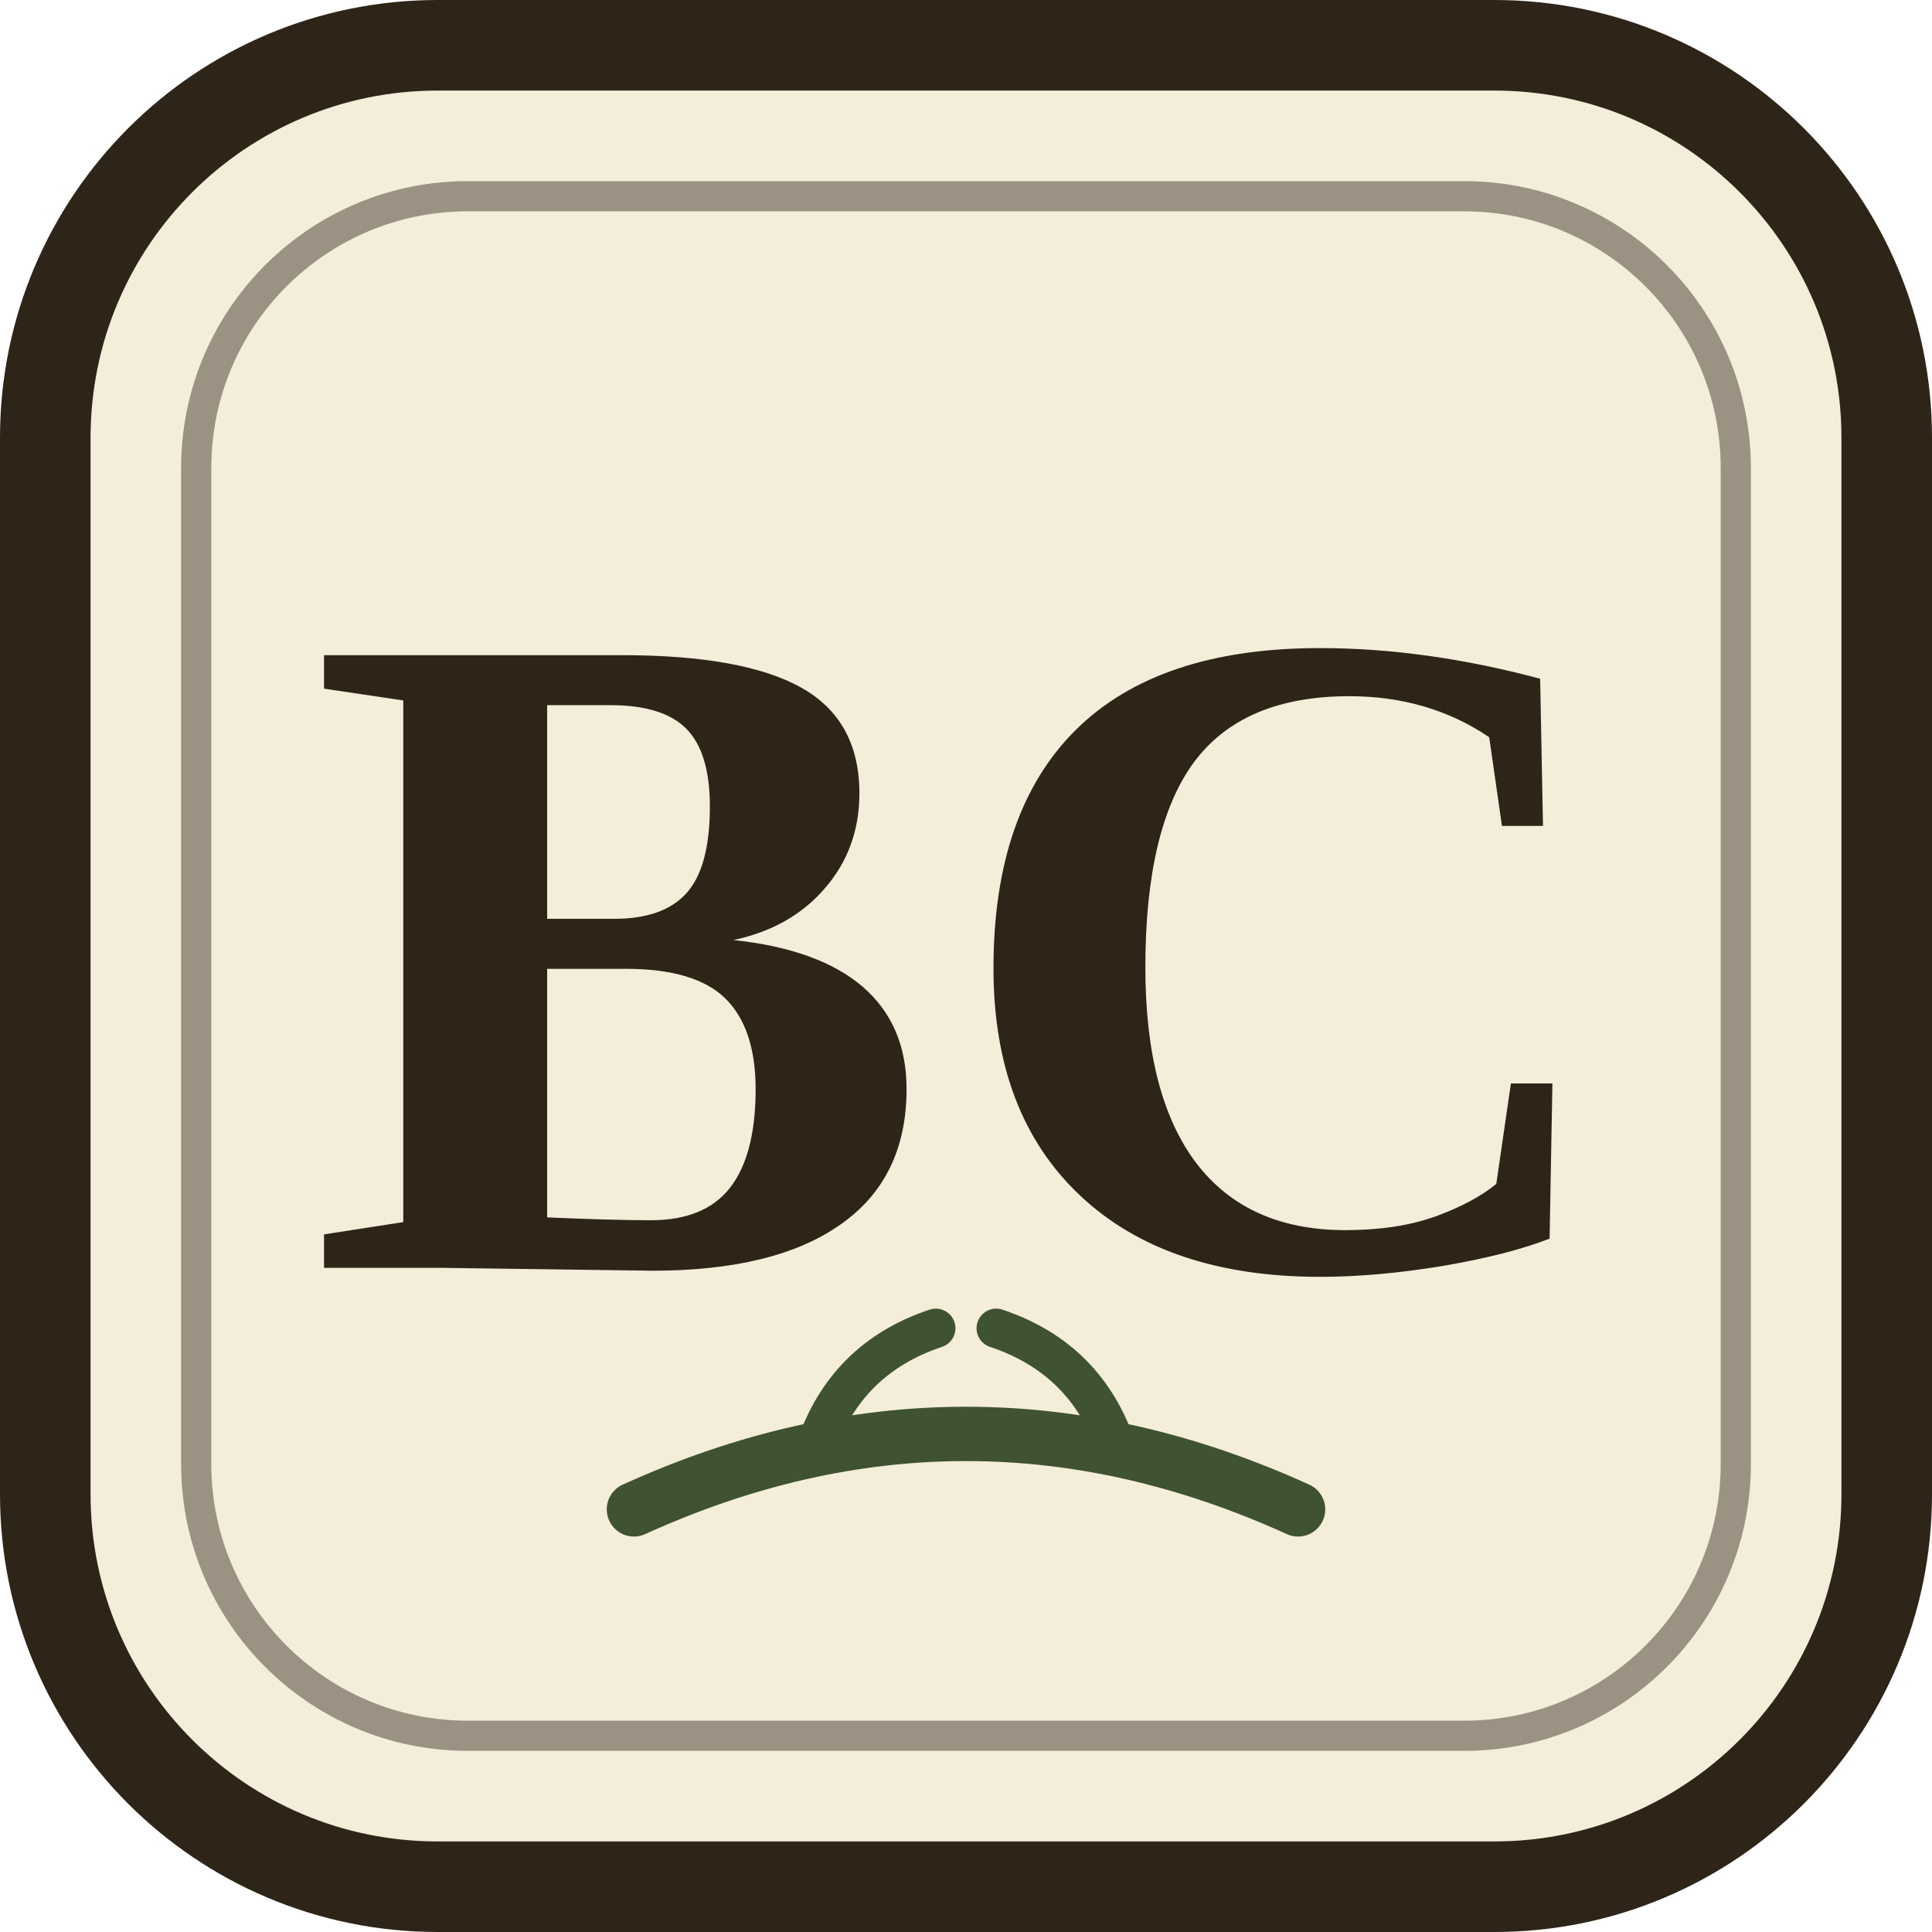
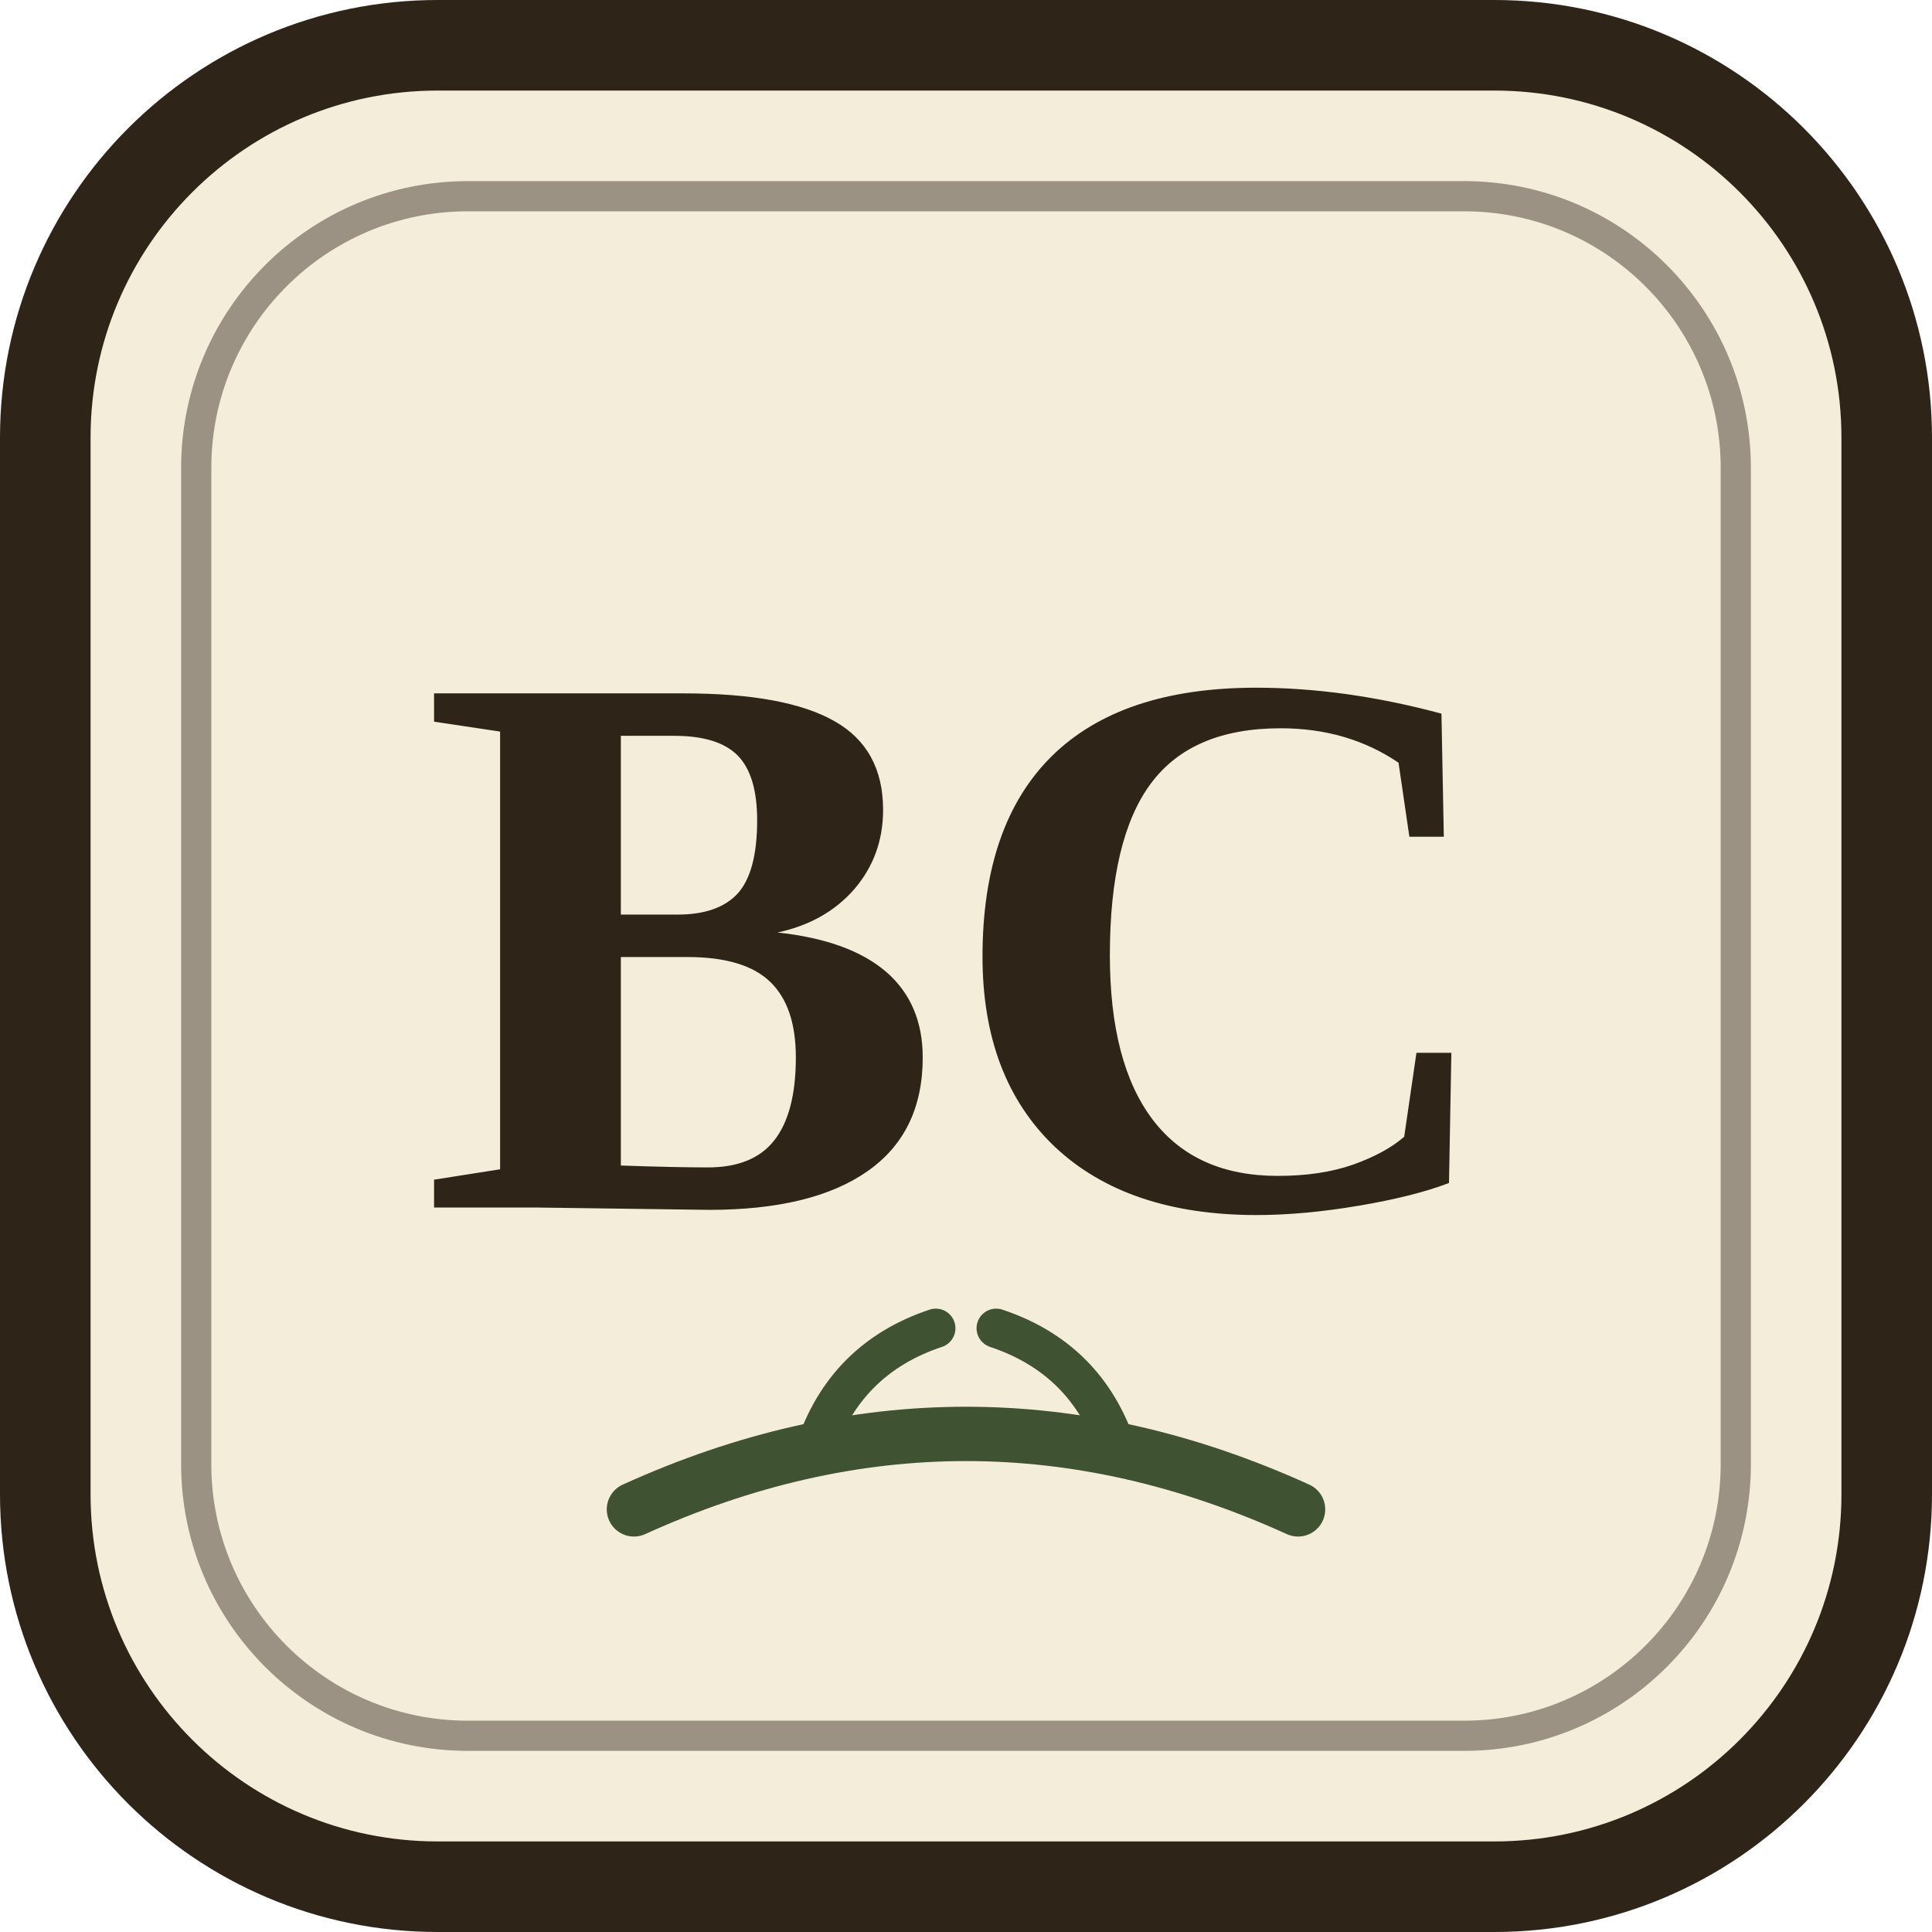
<svg xmlns="http://www.w3.org/2000/svg" width="64" height="64" viewBox="0 0 64 64">
  <rect x="1.5" y="1.5" width="61" height="61" rx="13" fill="#f4edda" stroke="#2e2418" stroke-width="3" />
  <rect x="6.5" y="6.5" width="51" height="51" rx="9" fill="none" stroke="#2e2418" stroke-width="1" opacity="0.45" />
-   <text x="32" y="42" text-anchor="middle" font-family="Georgia, 'Times New Roman', serif" font-size="31" font-weight="bold" letter-spacing="0.5" fill="#2e2418">BC</text>
+   <text x="32" y="40" text-anchor="middle" font-family="Georgia, 'Times New Roman', serif" font-size="26" font-weight="bold" fill="#2e2418">BC</text>
  <path d="M21 50Q32 45 43 50" fill="none" stroke="#3f5231" stroke-width="1.8" stroke-linecap="round" />
  <path d="M27 48q1-3 4-4M37 48q-1-3-4-4" fill="none" stroke="#3f5231" stroke-width="1.3" stroke-linecap="round" />
</svg>
